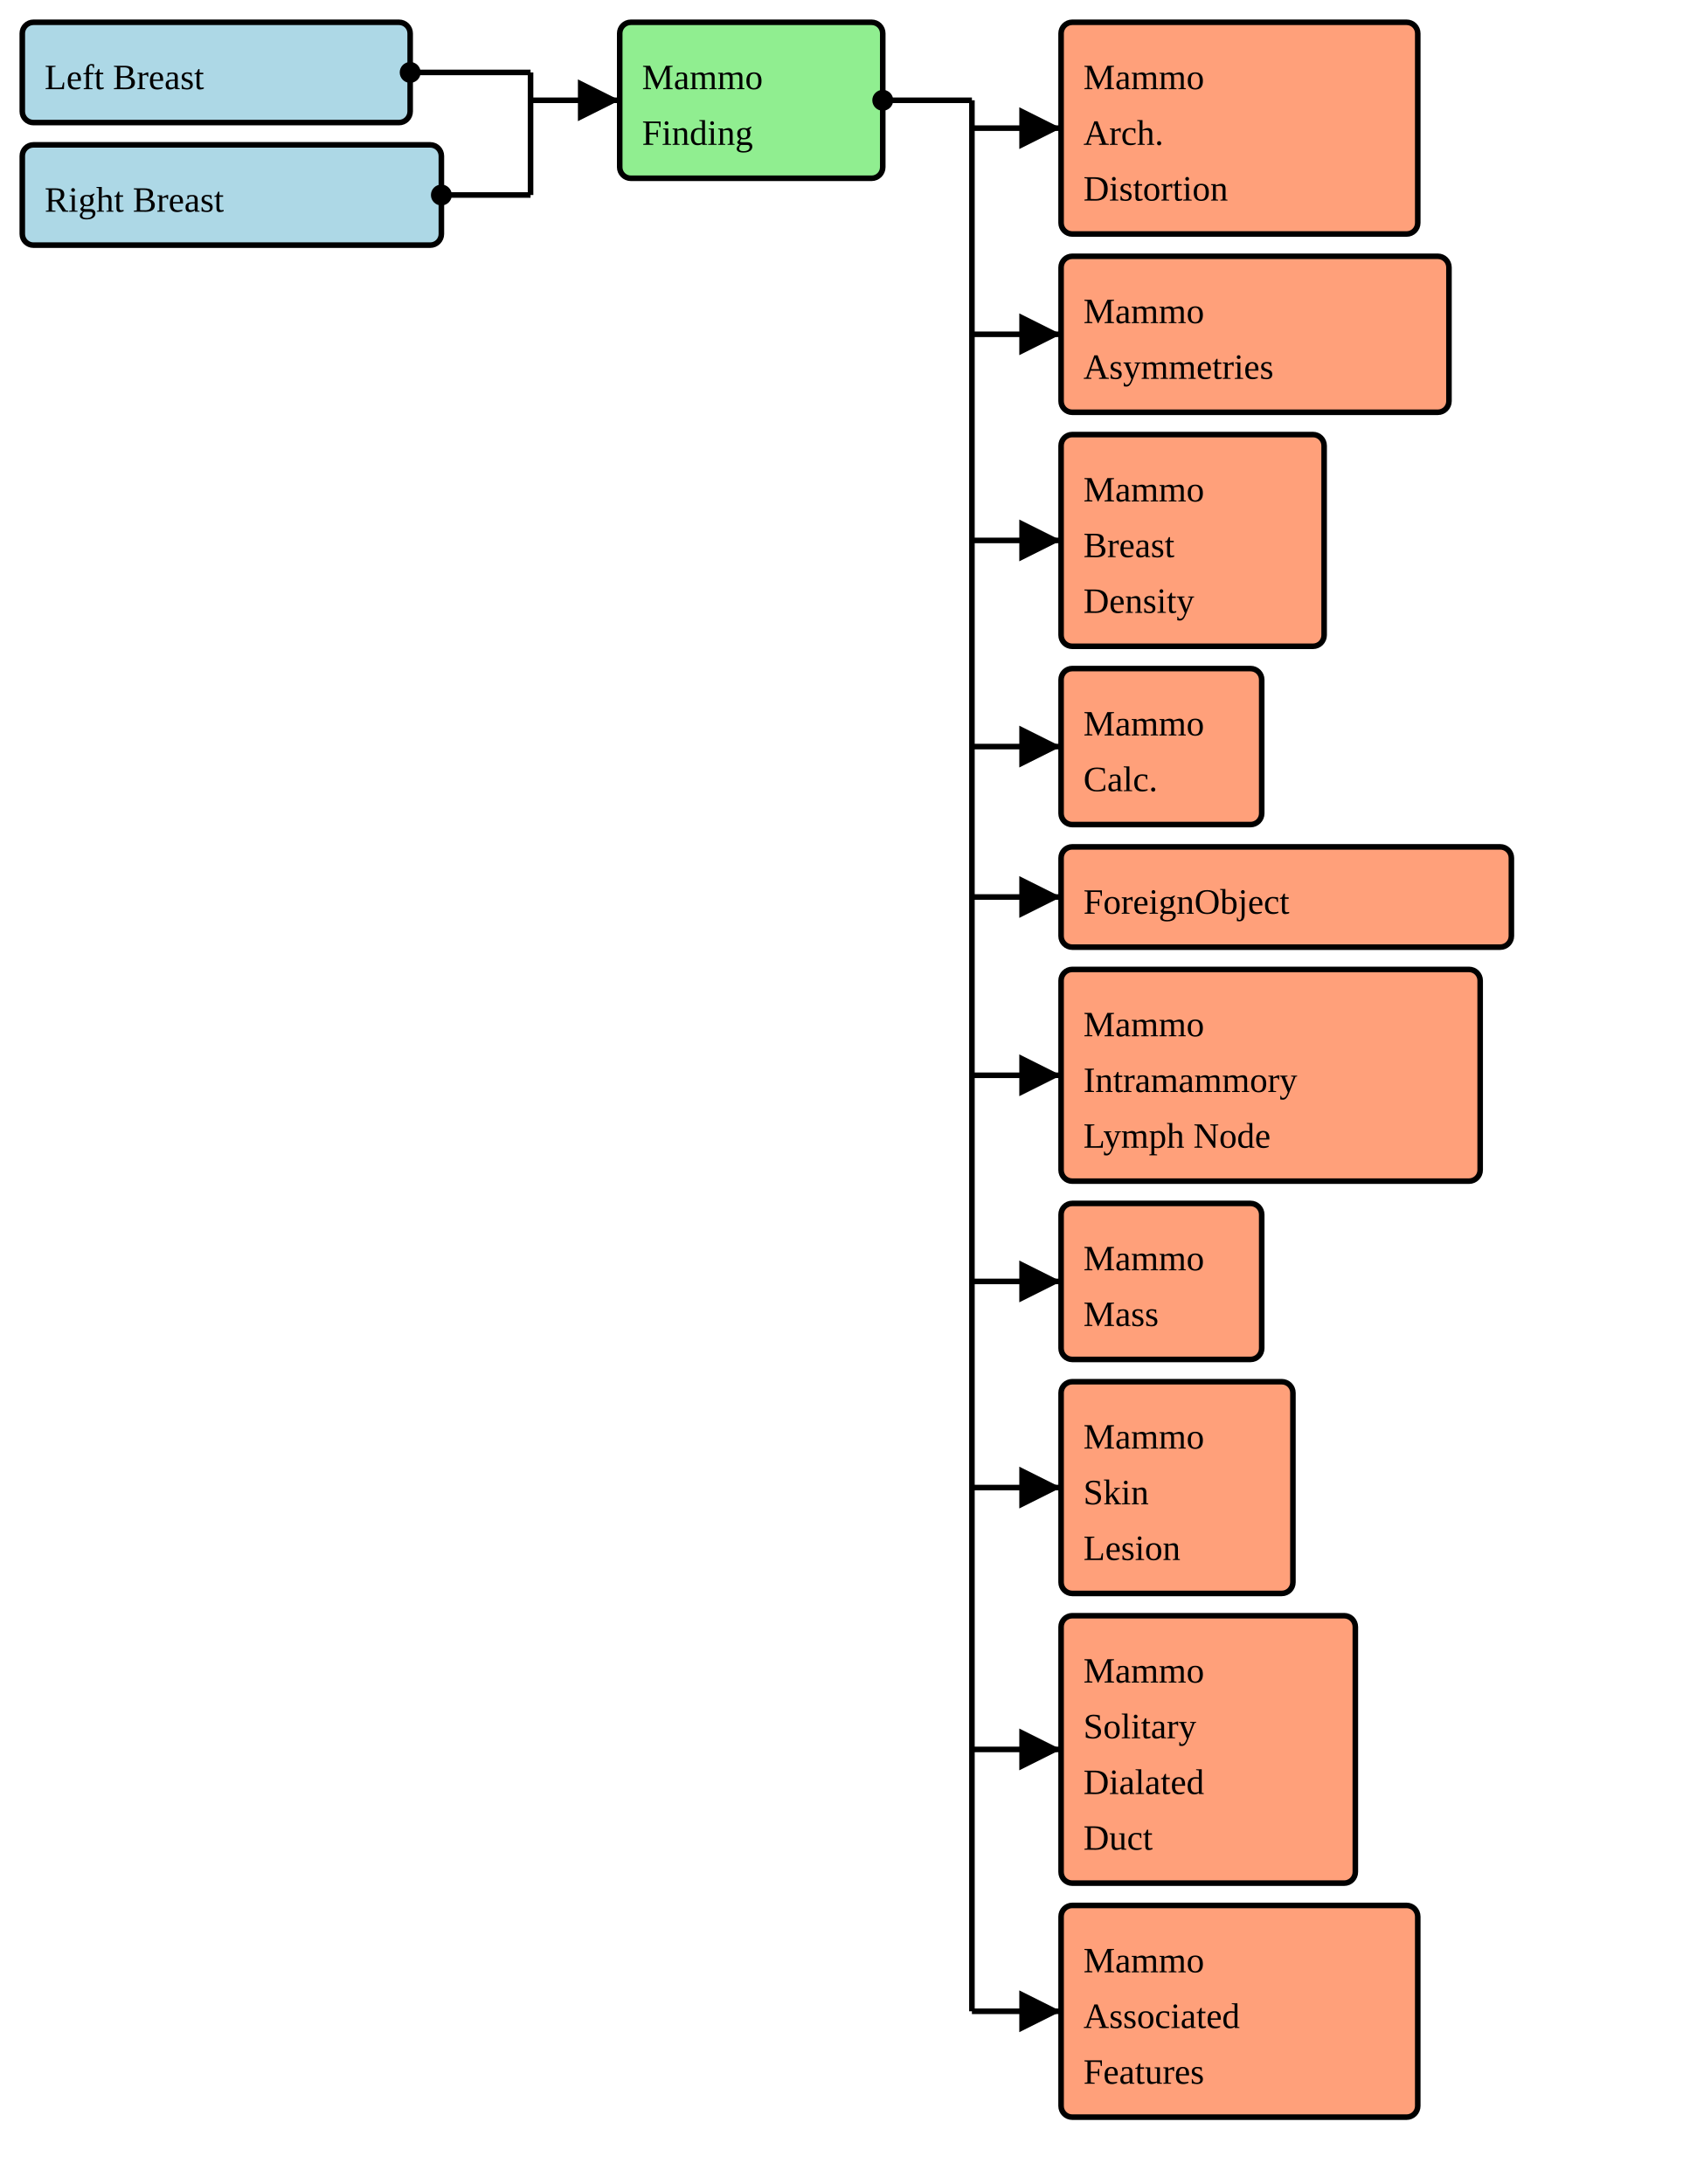
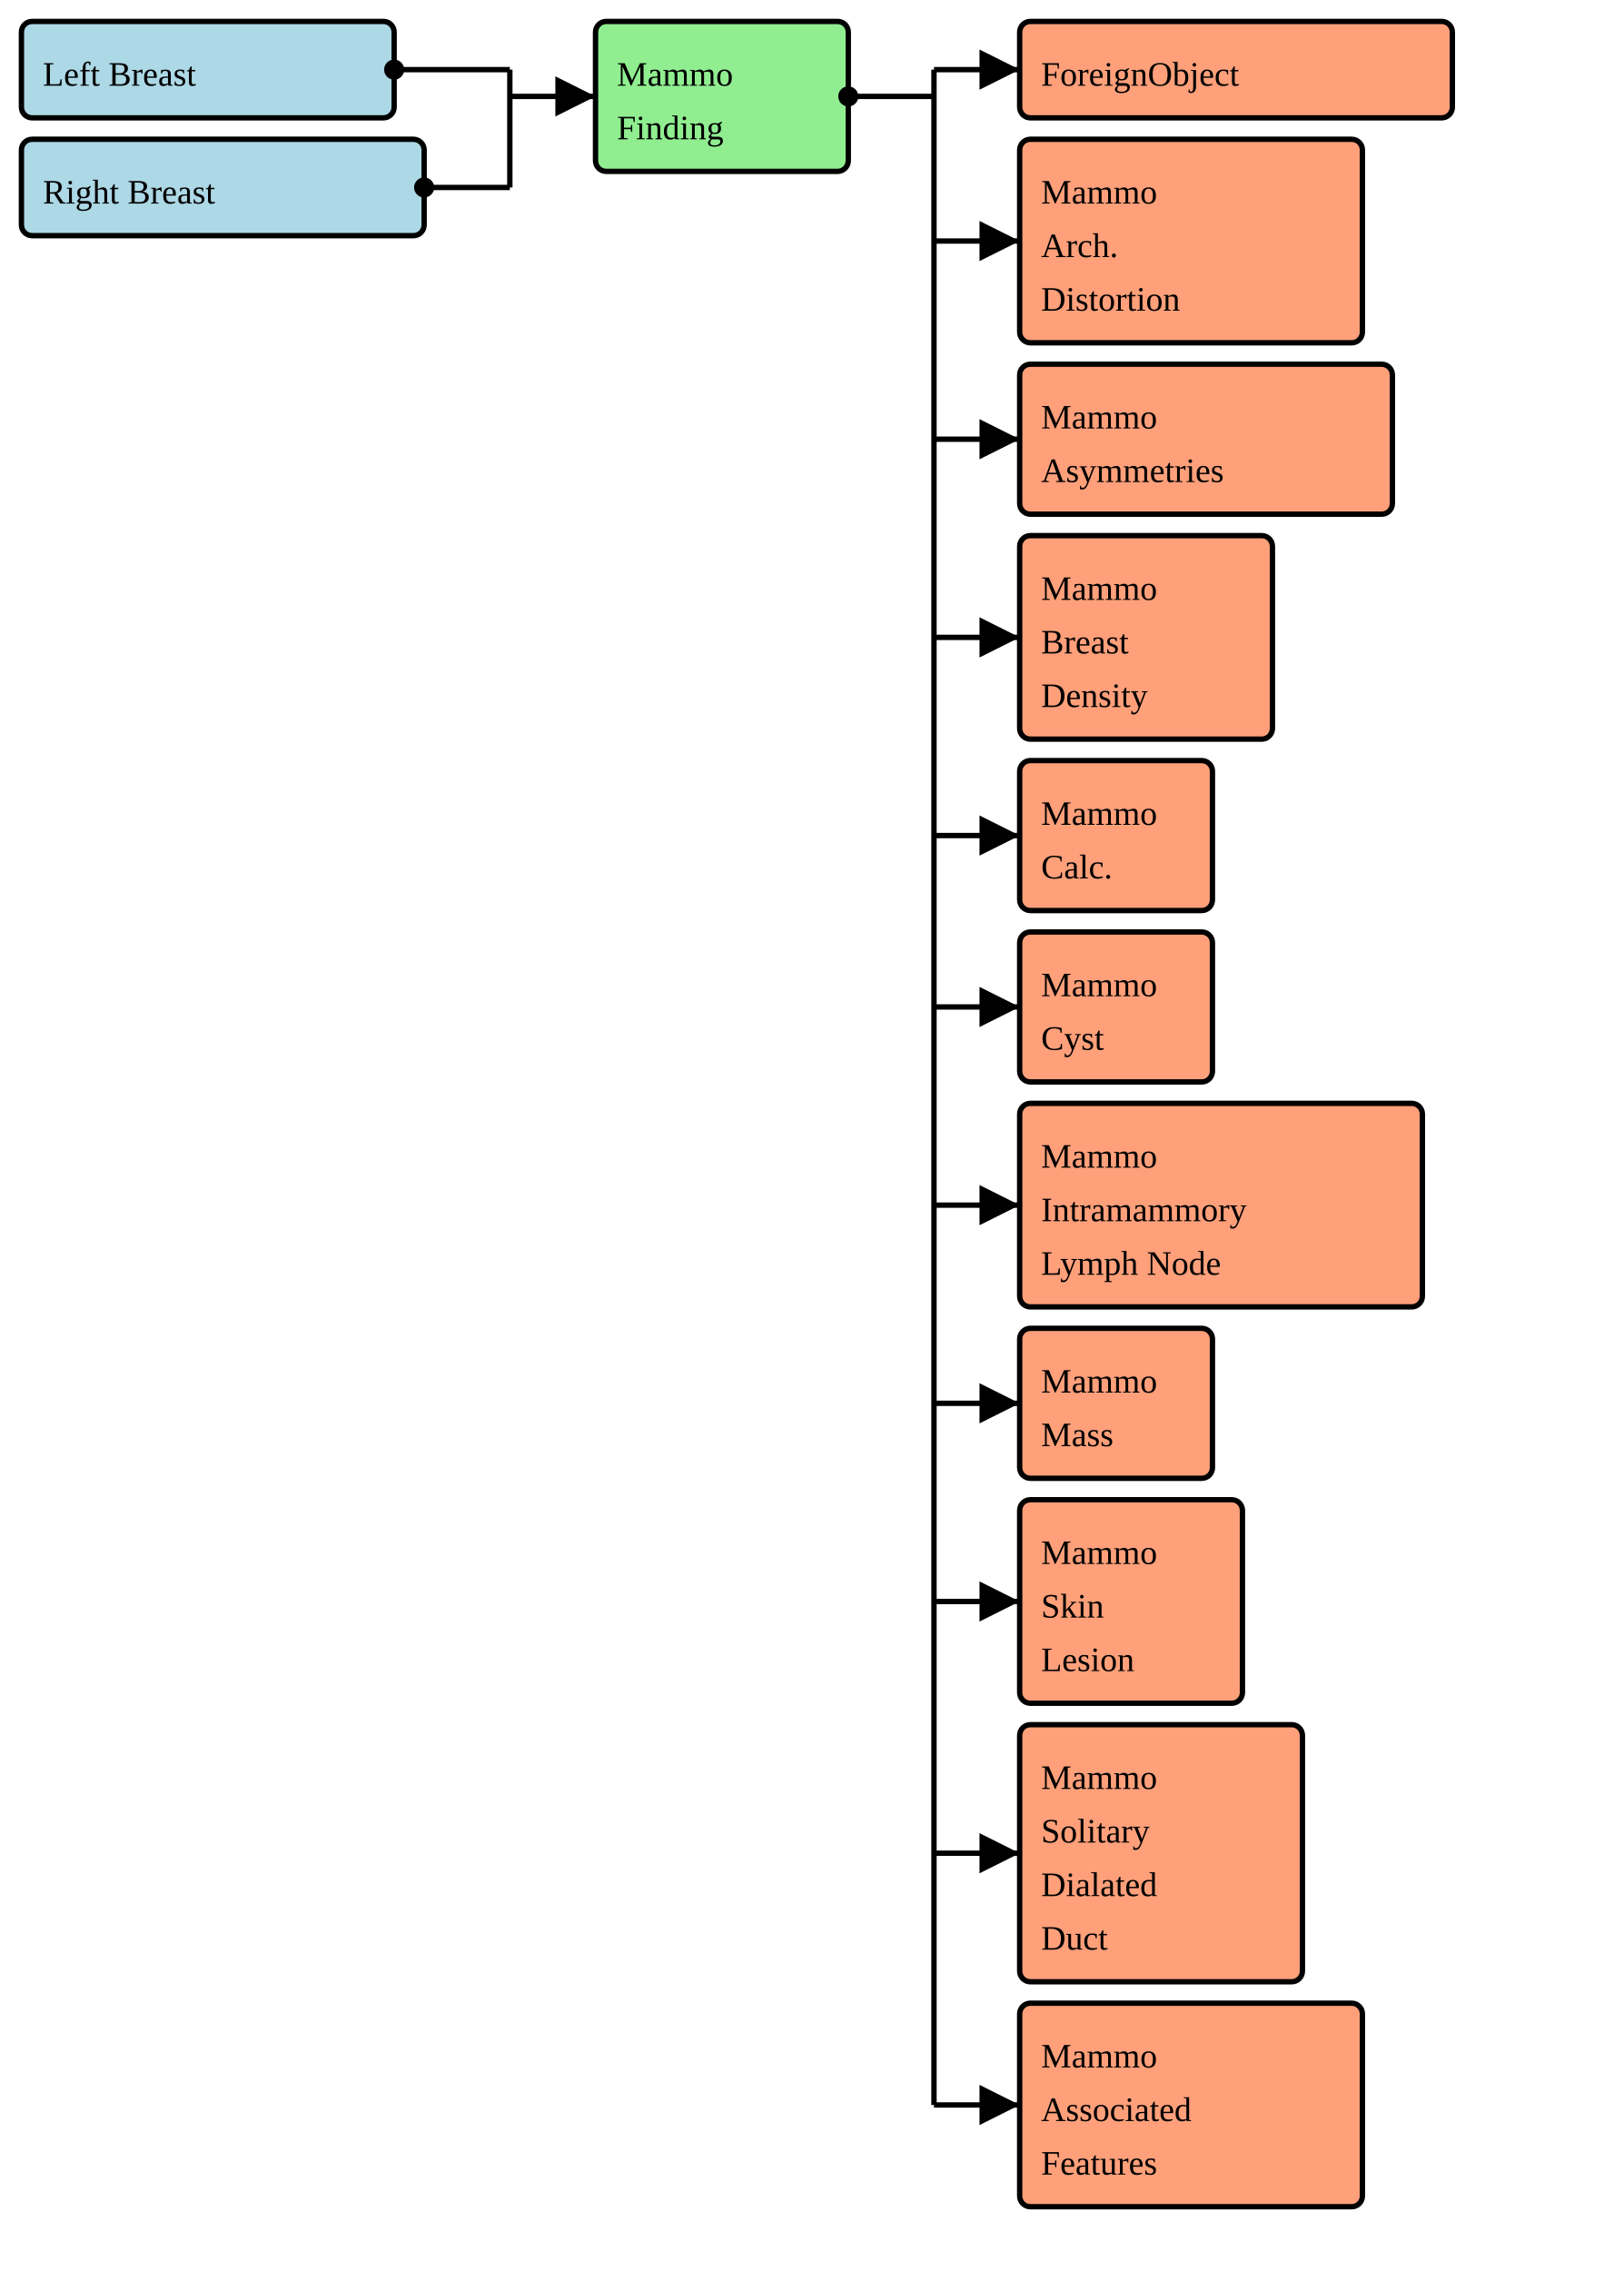
- <svg xmlns="http://www.w3.org/2000/svg" version="1.1" width="568.5" height="735">
+ <svg xmlns="http://www.w3.org/2000/svg" version="1.1" width="568.5" height="795">
  <defs>
    <marker id="arrowStart" markerWidth="3.75" markerHeight="3.75" markerUnits="px" refX="1.875" refY="1.875">
      <circle fill="Black" stroke-width="0" cx="1.875" cy="1.875" r="1.875" />
    </marker>
    <marker id="arrowEnd" markerWidth="7.5" markerHeight="7.5" markerUnits="px" refX="7.5" refY="3.75">
      <polygon fill="Black" stroke-width="0" points="0 0 7.5 3.75 0 7.5" />
    </marker>
  </defs>
  <g>
    <g>
      <rect fill="LightBlue" stroke="Black" stroke-width="1.875" x="7.5" y="7.5" width="130.5" height="33.75" rx="3.75" ry="3.75" />
      <a href="./StructureDefinition-BreastRadSectionFindingsLeftBreast.html" target="_blank">
        <text x="15" y="30">Left Breast</text>
      </a>
    </g>
    <g>
      <rect fill="LightBlue" stroke="Black" stroke-width="1.875" x="7.5" y="48.75" width="141" height="33.75" rx="3.75" ry="3.75" />
      <a href="./StructureDefinition-BreastRadSectionFindingsRightBreast.html" target="_blank">
        <text x="15" y="71.25">Right Breast</text>
      </a>
    </g>
    <line stroke="Black" stroke-width="1.875" marker-end="url(#arrowEnd)" x1="178.5" y1="33.75" x2="208.5" y2="33.75" />
    <line stroke="Black" stroke-width="1.875" marker-start="url(#arrowStart)" x1="138" y1="24.375" x2="178.5" y2="24.375" />
    <line stroke="Black" stroke-width="1.875" marker-start="url(#arrowStart)" x1="148.5" y1="65.625" x2="178.5" y2="65.625" />
    <line stroke="Black" stroke-width="1.875" x1="178.5" y1="24.375" x2="178.5" y2="65.625" />
  </g>
  <g>
    <g>
      <rect fill="LightGreen" stroke="Black" stroke-width="1.875" x="208.5" y="7.5" width="88.5" height="52.5" rx="3.75" ry="3.75" />
      <text x="216" y="30">Mammo</text>
      <text x="216" y="48.75">Finding</text>
    </g>
-     <line stroke="Black" stroke-width="1.875" marker-end="url(#arrowEnd)" x1="327" y1="43.125" x2="357" y2="43.125" />
-     <line stroke="Black" stroke-width="1.875" marker-end="url(#arrowEnd)" x1="327" y1="112.5" x2="357" y2="112.5" />
-     <line stroke="Black" stroke-width="1.875" marker-end="url(#arrowEnd)" x1="327" y1="181.875" x2="357" y2="181.875" />
-     <line stroke="Black" stroke-width="1.875" marker-end="url(#arrowEnd)" x1="327" y1="251.25" x2="357" y2="251.25" />
-     <line stroke="Black" stroke-width="1.875" marker-end="url(#arrowEnd)" x1="327" y1="301.875" x2="357" y2="301.875" />
-     <line stroke="Black" stroke-width="1.875" marker-end="url(#arrowEnd)" x1="327" y1="361.875" x2="357" y2="361.875" />
-     <line stroke="Black" stroke-width="1.875" marker-end="url(#arrowEnd)" x1="327" y1="431.25" x2="357" y2="431.25" />
-     <line stroke="Black" stroke-width="1.875" marker-end="url(#arrowEnd)" x1="327" y1="500.625" x2="357" y2="500.625" />
-     <line stroke="Black" stroke-width="1.875" marker-end="url(#arrowEnd)" x1="327" y1="588.75" x2="357" y2="588.75" />
-     <line stroke="Black" stroke-width="1.875" marker-end="url(#arrowEnd)" x1="327" y1="676.875" x2="357" y2="676.875" />
+     <line stroke="Black" stroke-width="1.875" marker-end="url(#arrowEnd)" x1="327" y1="24.375" x2="357" y2="24.375" />
+     <line stroke="Black" stroke-width="1.875" marker-end="url(#arrowEnd)" x1="327" y1="84.375" x2="357" y2="84.375" />
+     <line stroke="Black" stroke-width="1.875" marker-end="url(#arrowEnd)" x1="327" y1="153.75" x2="357" y2="153.75" />
+     <line stroke="Black" stroke-width="1.875" marker-end="url(#arrowEnd)" x1="327" y1="223.125" x2="357" y2="223.125" />
+     <line stroke="Black" stroke-width="1.875" marker-end="url(#arrowEnd)" x1="327" y1="292.5" x2="357" y2="292.5" />
+     <line stroke="Black" stroke-width="1.875" marker-end="url(#arrowEnd)" x1="327" y1="352.5" x2="357" y2="352.5" />
+     <line stroke="Black" stroke-width="1.875" marker-end="url(#arrowEnd)" x1="327" y1="421.875" x2="357" y2="421.875" />
+     <line stroke="Black" stroke-width="1.875" marker-end="url(#arrowEnd)" x1="327" y1="491.25" x2="357" y2="491.25" />
+     <line stroke="Black" stroke-width="1.875" marker-end="url(#arrowEnd)" x1="327" y1="560.625" x2="357" y2="560.625" />
+     <line stroke="Black" stroke-width="1.875" marker-end="url(#arrowEnd)" x1="327" y1="648.75" x2="357" y2="648.75" />
+     <line stroke="Black" stroke-width="1.875" marker-end="url(#arrowEnd)" x1="327" y1="736.875" x2="357" y2="736.875" />
    <line stroke="Black" stroke-width="1.875" marker-start="url(#arrowStart)" x1="297" y1="33.75" x2="327" y2="33.75" />
-     <line stroke="Black" stroke-width="1.875" x1="327" y1="33.75" x2="327" y2="676.875" />
+     <line stroke="Black" stroke-width="1.875" x1="327" y1="24.375" x2="327" y2="736.875" />
  </g>
  <g>
    <g>
-       <rect fill="LightSalmon" stroke="Black" stroke-width="1.875" x="357" y="7.5" width="120" height="71.25" rx="3.75" ry="3.75" />
-       <a href="./StructureDefinition-BreastRadMammoArchitecturalDistortion.html" target="_blank">
-         <text x="364.5" y="30">Mammo</text>
-       </a>
-       <a href="./StructureDefinition-BreastRadMammoArchitecturalDistortion.html" target="_blank">
-         <text x="364.5" y="48.75">Arch.</text>
-       </a>
-       <a href="./StructureDefinition-BreastRadMammoArchitecturalDistortion.html" target="_blank">
-         <text x="364.5" y="67.5">Distortion</text>
+       <rect fill="LightSalmon" stroke="Black" stroke-width="1.875" x="357" y="7.5" width="151.5" height="33.75" rx="3.75" ry="3.75" />
+       <a href="./StructureDefinition-CommonForeignObject.html" target="_blank">
+         <text x="364.5" y="30">ForeignObject</text>
      </a>
    </g>
    <g>
-       <rect fill="LightSalmon" stroke="Black" stroke-width="1.875" x="357" y="86.25" width="130.5" height="52.5" rx="3.75" ry="3.75" />
-       <a href="./StructureDefinition-BreastRadMammoAsymmetries.html" target="_blank">
-         <text x="364.5" y="108.75">Mammo</text>
+       <rect fill="LightSalmon" stroke="Black" stroke-width="1.875" x="357" y="48.75" width="120" height="71.25" rx="3.75" ry="3.75" />
+       <a href="./StructureDefinition-BreastRadMammoArchitecturalDistortion.html" target="_blank">
+         <text x="364.5" y="71.25">Mammo</text>
      </a>
-       <a href="./StructureDefinition-BreastRadMammoAsymmetries.html" target="_blank">
-         <text x="364.5" y="127.5">Asymmetries</text>
+       <a href="./StructureDefinition-BreastRadMammoArchitecturalDistortion.html" target="_blank">
+         <text x="364.5" y="90">Arch.</text>
+       </a>
+       <a href="./StructureDefinition-BreastRadMammoArchitecturalDistortion.html" target="_blank">
+         <text x="364.5" y="108.75">Distortion</text>
      </a>
    </g>
    <g>
-       <rect fill="LightSalmon" stroke="Black" stroke-width="1.875" x="357" y="146.25" width="88.5" height="71.25" rx="3.75" ry="3.75" />
-       <a href="./StructureDefinition-BreastRadMammoBreastDensity.html" target="_blank">
-         <text x="364.5" y="168.75">Mammo</text>
+       <rect fill="LightSalmon" stroke="Black" stroke-width="1.875" x="357" y="127.5" width="130.5" height="52.5" rx="3.75" ry="3.75" />
+       <a href="./StructureDefinition-BreastRadMammoAsymmetries.html" target="_blank">
+         <text x="364.5" y="150">Mammo</text>
      </a>
-       <a href="./StructureDefinition-BreastRadMammoBreastDensity.html" target="_blank">
-         <text x="364.5" y="187.5">Breast</text>
-       </a>
-       <a href="./StructureDefinition-BreastRadMammoBreastDensity.html" target="_blank">
-         <text x="364.5" y="206.25">Density</text>
+       <a href="./StructureDefinition-BreastRadMammoAsymmetries.html" target="_blank">
+         <text x="364.5" y="168.75">Asymmetries</text>
      </a>
    </g>
    <g>
-       <rect fill="LightSalmon" stroke="Black" stroke-width="1.875" x="357" y="225" width="67.5" height="52.5" rx="3.75" ry="3.75" />
-       <a href="./StructureDefinition-BreastRadMammoCalcification.html" target="_blank">
-         <text x="364.5" y="247.5">Mammo</text>
+       <rect fill="LightSalmon" stroke="Black" stroke-width="1.875" x="357" y="187.5" width="88.5" height="71.25" rx="3.75" ry="3.75" />
+       <a href="./StructureDefinition-BreastRadMammoBreastDensity.html" target="_blank">
+         <text x="364.5" y="210">Mammo</text>
      </a>
-       <a href="./StructureDefinition-BreastRadMammoCalcification.html" target="_blank">
-         <text x="364.5" y="266.25">Calc.</text>
+       <a href="./StructureDefinition-BreastRadMammoBreastDensity.html" target="_blank">
+         <text x="364.5" y="228.75">Breast</text>
+       </a>
+       <a href="./StructureDefinition-BreastRadMammoBreastDensity.html" target="_blank">
+         <text x="364.5" y="247.5">Density</text>
      </a>
    </g>
    <g>
-       <rect fill="LightSalmon" stroke="Black" stroke-width="1.875" x="357" y="285" width="151.5" height="33.75" rx="3.75" ry="3.75" />
-       <a href="./StructureDefinition-CommonForeignObject.html" target="_blank">
-         <text x="364.5" y="307.5">ForeignObject</text>
+       <rect fill="LightSalmon" stroke="Black" stroke-width="1.875" x="357" y="266.25" width="67.5" height="52.5" rx="3.75" ry="3.75" />
+       <a href="./StructureDefinition-BreastRadMammoCalcification.html" target="_blank">
+         <text x="364.5" y="288.75">Mammo</text>
+       </a>
+       <a href="./StructureDefinition-BreastRadMammoCalcification.html" target="_blank">
+         <text x="364.5" y="307.5">Calc.</text>
      </a>
    </g>
    <g>
-       <rect fill="LightSalmon" stroke="Black" stroke-width="1.875" x="357" y="326.25" width="141" height="71.25" rx="3.75" ry="3.75" />
-       <a href="./StructureDefinition-BreastRadMammoIntramammaryLymphNode.html" target="_blank">
+       <rect fill="LightSalmon" stroke="Black" stroke-width="1.875" x="357" y="326.25" width="67.5" height="52.5" rx="3.75" ry="3.75" />
+       <a href="./StructureDefinition-BreastRadMammoCyst.html" target="_blank">
        <text x="364.5" y="348.75">Mammo</text>
      </a>
-       <a href="./StructureDefinition-BreastRadMammoIntramammaryLymphNode.html" target="_blank">
-         <text x="364.5" y="367.5">Intramammory</text>
-       </a>
-       <a href="./StructureDefinition-BreastRadMammoIntramammaryLymphNode.html" target="_blank">
-         <text x="364.5" y="386.25">Lymph Node</text>
+       <a href="./StructureDefinition-BreastRadMammoCyst.html" target="_blank">
+         <text x="364.5" y="367.5">Cyst</text>
      </a>
    </g>
    <g>
-       <rect fill="LightSalmon" stroke="Black" stroke-width="1.875" x="357" y="405" width="67.5" height="52.5" rx="3.75" ry="3.75" />
-       <a href="./StructureDefinition-BreastRadMammoMass.html" target="_blank">
-         <text x="364.5" y="427.5">Mammo</text>
+       <rect fill="LightSalmon" stroke="Black" stroke-width="1.875" x="357" y="386.25" width="141" height="71.25" rx="3.75" ry="3.75" />
+       <a href="./StructureDefinition-BreastRadMammoIntramammaryLymphNode.html" target="_blank">
+         <text x="364.5" y="408.75">Mammo</text>
      </a>
-       <a href="./StructureDefinition-BreastRadMammoMass.html" target="_blank">
-         <text x="364.5" y="446.25">Mass</text>
+       <a href="./StructureDefinition-BreastRadMammoIntramammaryLymphNode.html" target="_blank">
+         <text x="364.5" y="427.5">Intramammory</text>
+       </a>
+       <a href="./StructureDefinition-BreastRadMammoIntramammaryLymphNode.html" target="_blank">
+         <text x="364.5" y="446.25">Lymph Node</text>
      </a>
    </g>
    <g>
-       <rect fill="LightSalmon" stroke="Black" stroke-width="1.875" x="357" y="465" width="78" height="71.25" rx="3.75" ry="3.75" />
-       <a href="./StructureDefinition-BreastRadMammoSkinLesion.html" target="_blank">
+       <rect fill="LightSalmon" stroke="Black" stroke-width="1.875" x="357" y="465" width="67.5" height="52.5" rx="3.75" ry="3.75" />
+       <a href="./StructureDefinition-BreastRadMammoMass.html" target="_blank">
        <text x="364.5" y="487.5">Mammo</text>
      </a>
-       <a href="./StructureDefinition-BreastRadMammoSkinLesion.html" target="_blank">
-         <text x="364.5" y="506.25">Skin</text>
-       </a>
-       <a href="./StructureDefinition-BreastRadMammoSkinLesion.html" target="_blank">
-         <text x="364.5" y="525">Lesion</text>
+       <a href="./StructureDefinition-BreastRadMammoMass.html" target="_blank">
+         <text x="364.5" y="506.25">Mass</text>
      </a>
    </g>
    <g>
-       <rect fill="LightSalmon" stroke="Black" stroke-width="1.875" x="357" y="543.75" width="99" height="90" rx="3.75" ry="3.75" />
-       <a href="./StructureDefinition-BreastRadMammoSolitaryDilatedDuct.html" target="_blank">
-         <text x="364.5" y="566.25">Mammo</text>
+       <rect fill="LightSalmon" stroke="Black" stroke-width="1.875" x="357" y="525" width="78" height="71.25" rx="3.75" ry="3.75" />
+       <a href="./StructureDefinition-BreastRadMammoSkinLesion.html" target="_blank">
+         <text x="364.5" y="547.5">Mammo</text>
      </a>
-       <a href="./StructureDefinition-BreastRadMammoSolitaryDilatedDuct.html" target="_blank">
-         <text x="364.5" y="585">Solitary</text>
+       <a href="./StructureDefinition-BreastRadMammoSkinLesion.html" target="_blank">
+         <text x="364.5" y="566.25">Skin</text>
      </a>
-       <a href="./StructureDefinition-BreastRadMammoSolitaryDilatedDuct.html" target="_blank">
-         <text x="364.5" y="603.75">Dialated</text>
-       </a>
-       <a href="./StructureDefinition-BreastRadMammoSolitaryDilatedDuct.html" target="_blank">
-         <text x="364.5" y="622.5">Duct</text>
+       <a href="./StructureDefinition-BreastRadMammoSkinLesion.html" target="_blank">
+         <text x="364.5" y="585">Lesion</text>
      </a>
    </g>
    <g>
-       <rect fill="LightSalmon" stroke="Black" stroke-width="1.875" x="357" y="641.25" width="120" height="71.25" rx="3.75" ry="3.75" />
+       <rect fill="LightSalmon" stroke="Black" stroke-width="1.875" x="357" y="603.75" width="99" height="90" rx="3.75" ry="3.75" />
+       <a href="./StructureDefinition-BreastRadMammoSolitaryDilatedDuct.html" target="_blank">
+         <text x="364.5" y="626.25">Mammo</text>
+       </a>
+       <a href="./StructureDefinition-BreastRadMammoSolitaryDilatedDuct.html" target="_blank">
+         <text x="364.5" y="645">Solitary</text>
+       </a>
+       <a href="./StructureDefinition-BreastRadMammoSolitaryDilatedDuct.html" target="_blank">
+         <text x="364.5" y="663.75">Dialated</text>
+       </a>
+       <a href="./StructureDefinition-BreastRadMammoSolitaryDilatedDuct.html" target="_blank">
+         <text x="364.5" y="682.5">Duct</text>
+       </a>
+     </g>
+     <g>
+       <rect fill="LightSalmon" stroke="Black" stroke-width="1.875" x="357" y="701.25" width="120" height="71.25" rx="3.75" ry="3.75" />
      <a href="./StructureDefinition-BreastRadMammoAssociatedFeatures.html" target="_blank">
-         <text x="364.5" y="663.75">Mammo</text>
+         <text x="364.5" y="723.75">Mammo</text>
      </a>
      <a href="./StructureDefinition-BreastRadMammoAssociatedFeatures.html" target="_blank">
-         <text x="364.5" y="682.5">Associated</text>
+         <text x="364.5" y="742.5">Associated</text>
      </a>
      <a href="./StructureDefinition-BreastRadMammoAssociatedFeatures.html" target="_blank">
-         <text x="364.5" y="701.25">Features</text>
+         <text x="364.5" y="761.25">Features</text>
      </a>
    </g>
  </g>
</svg>
